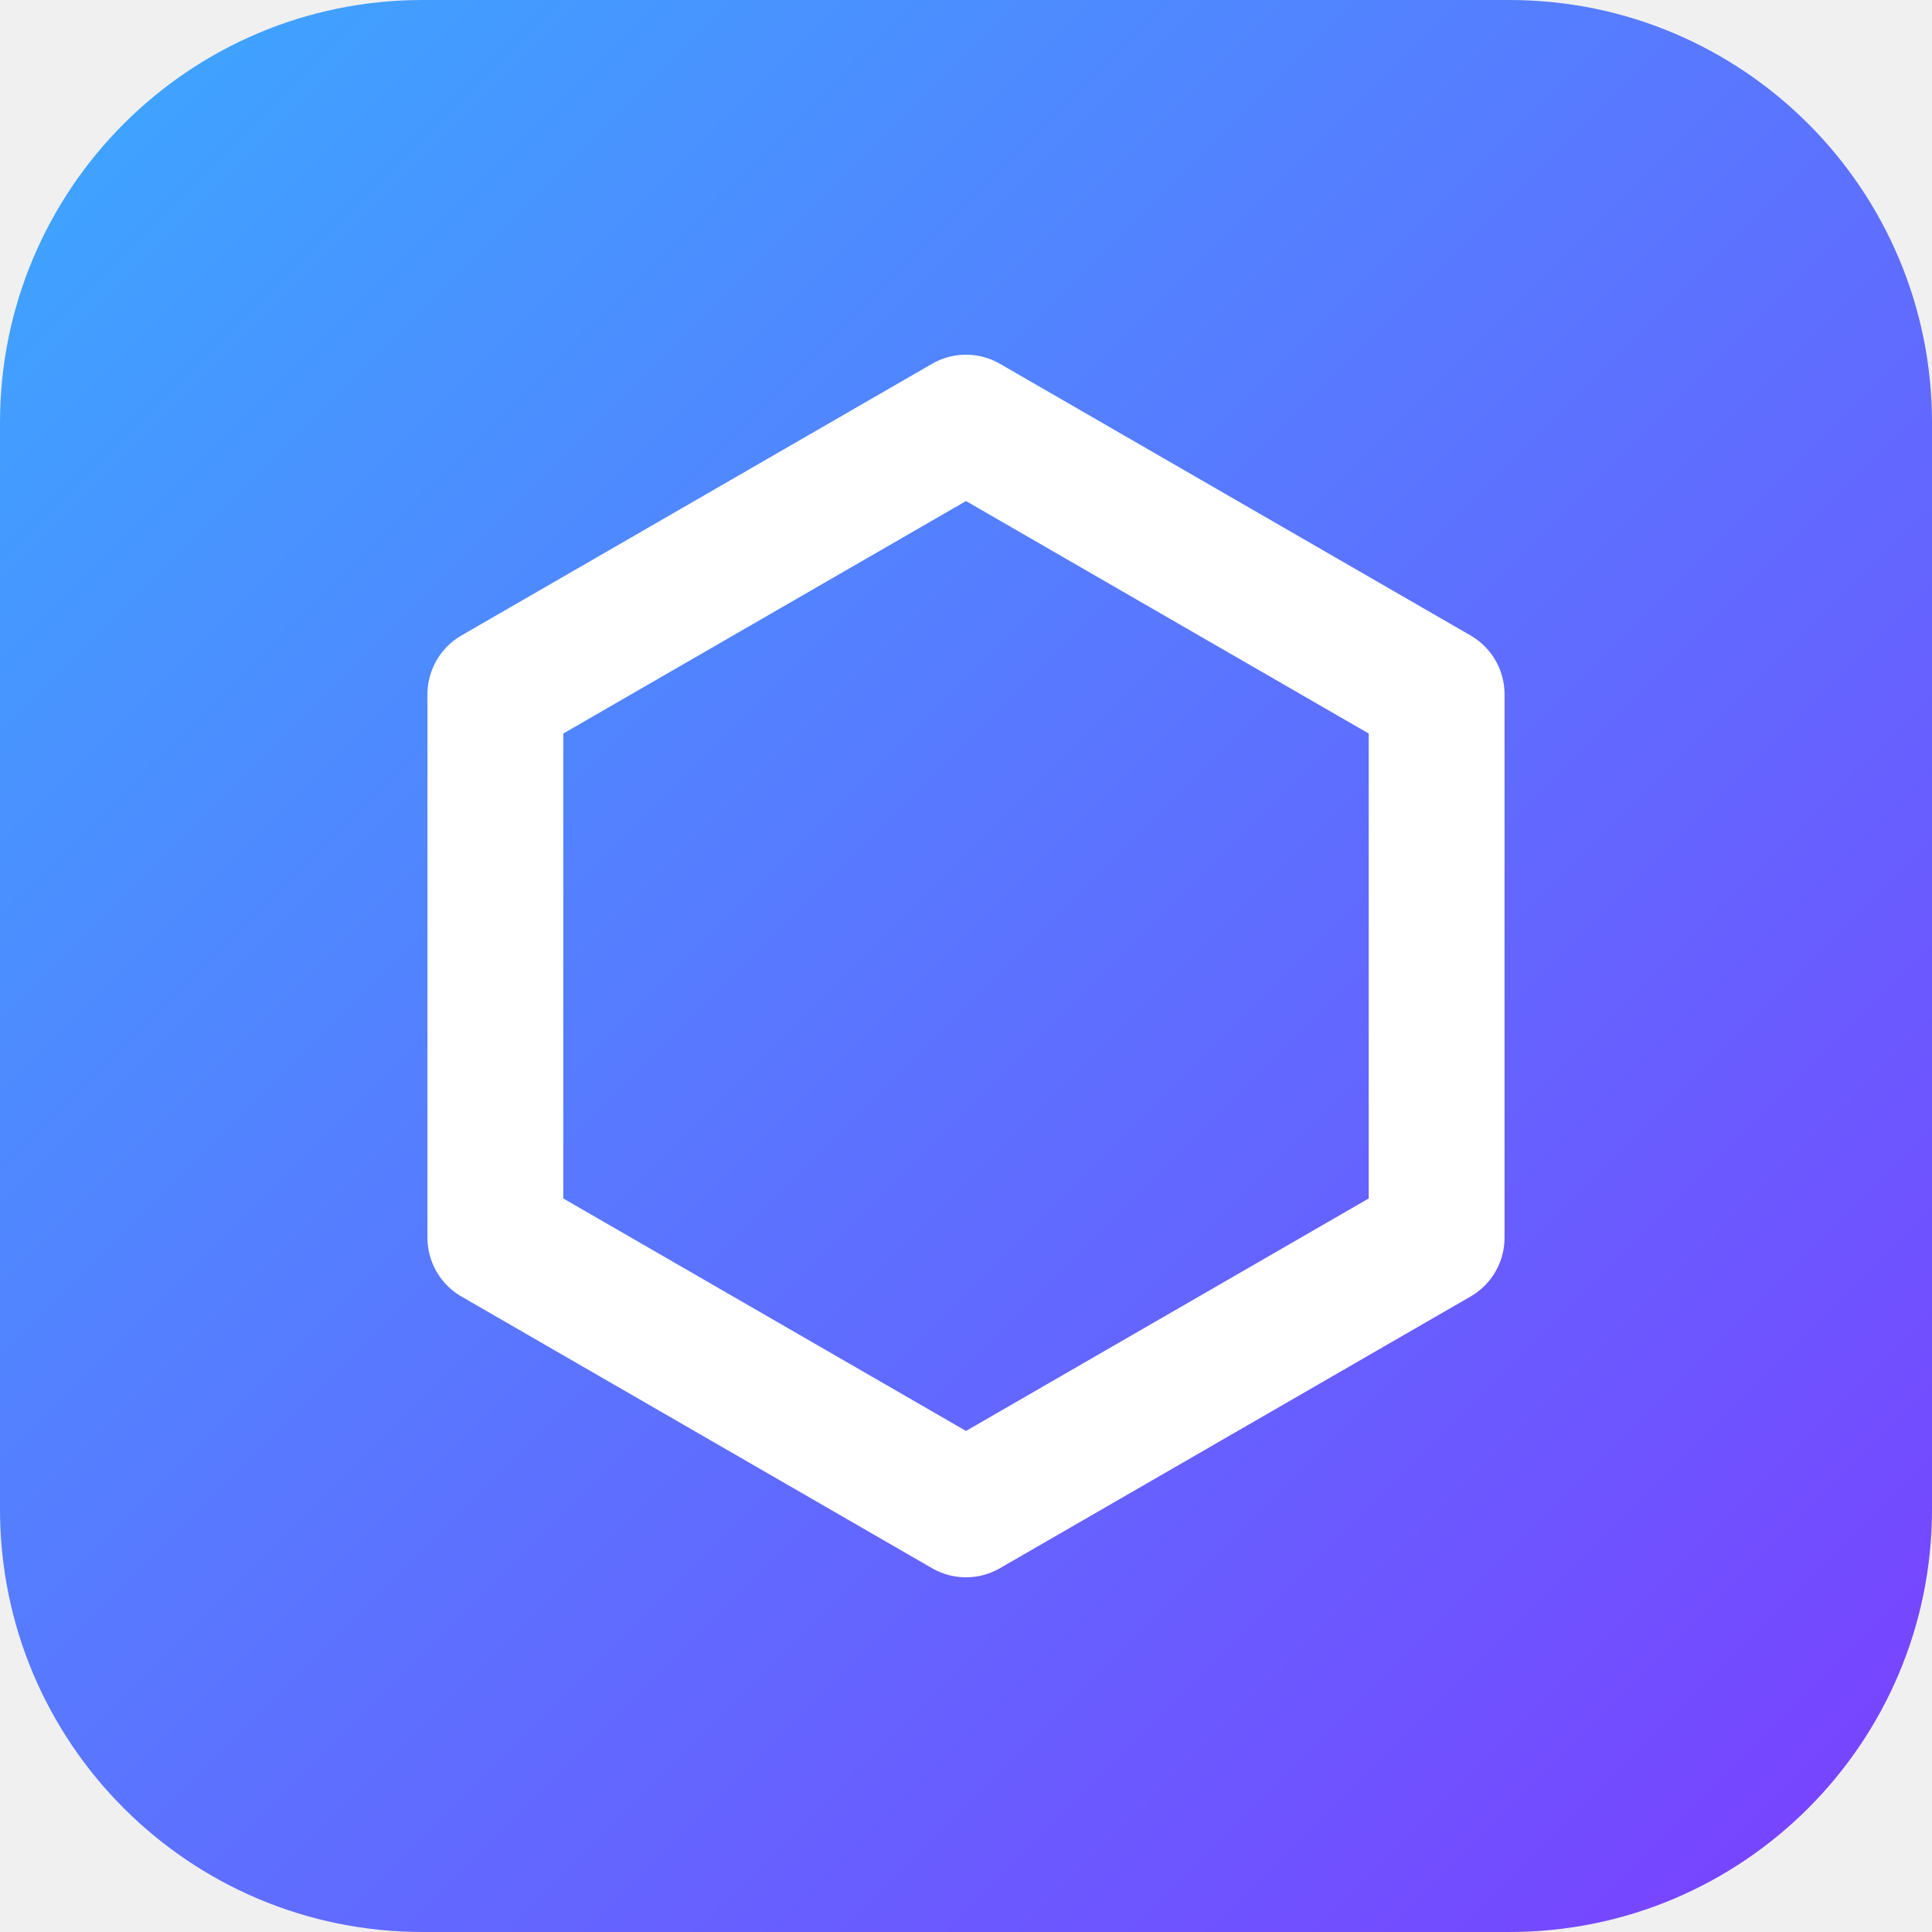
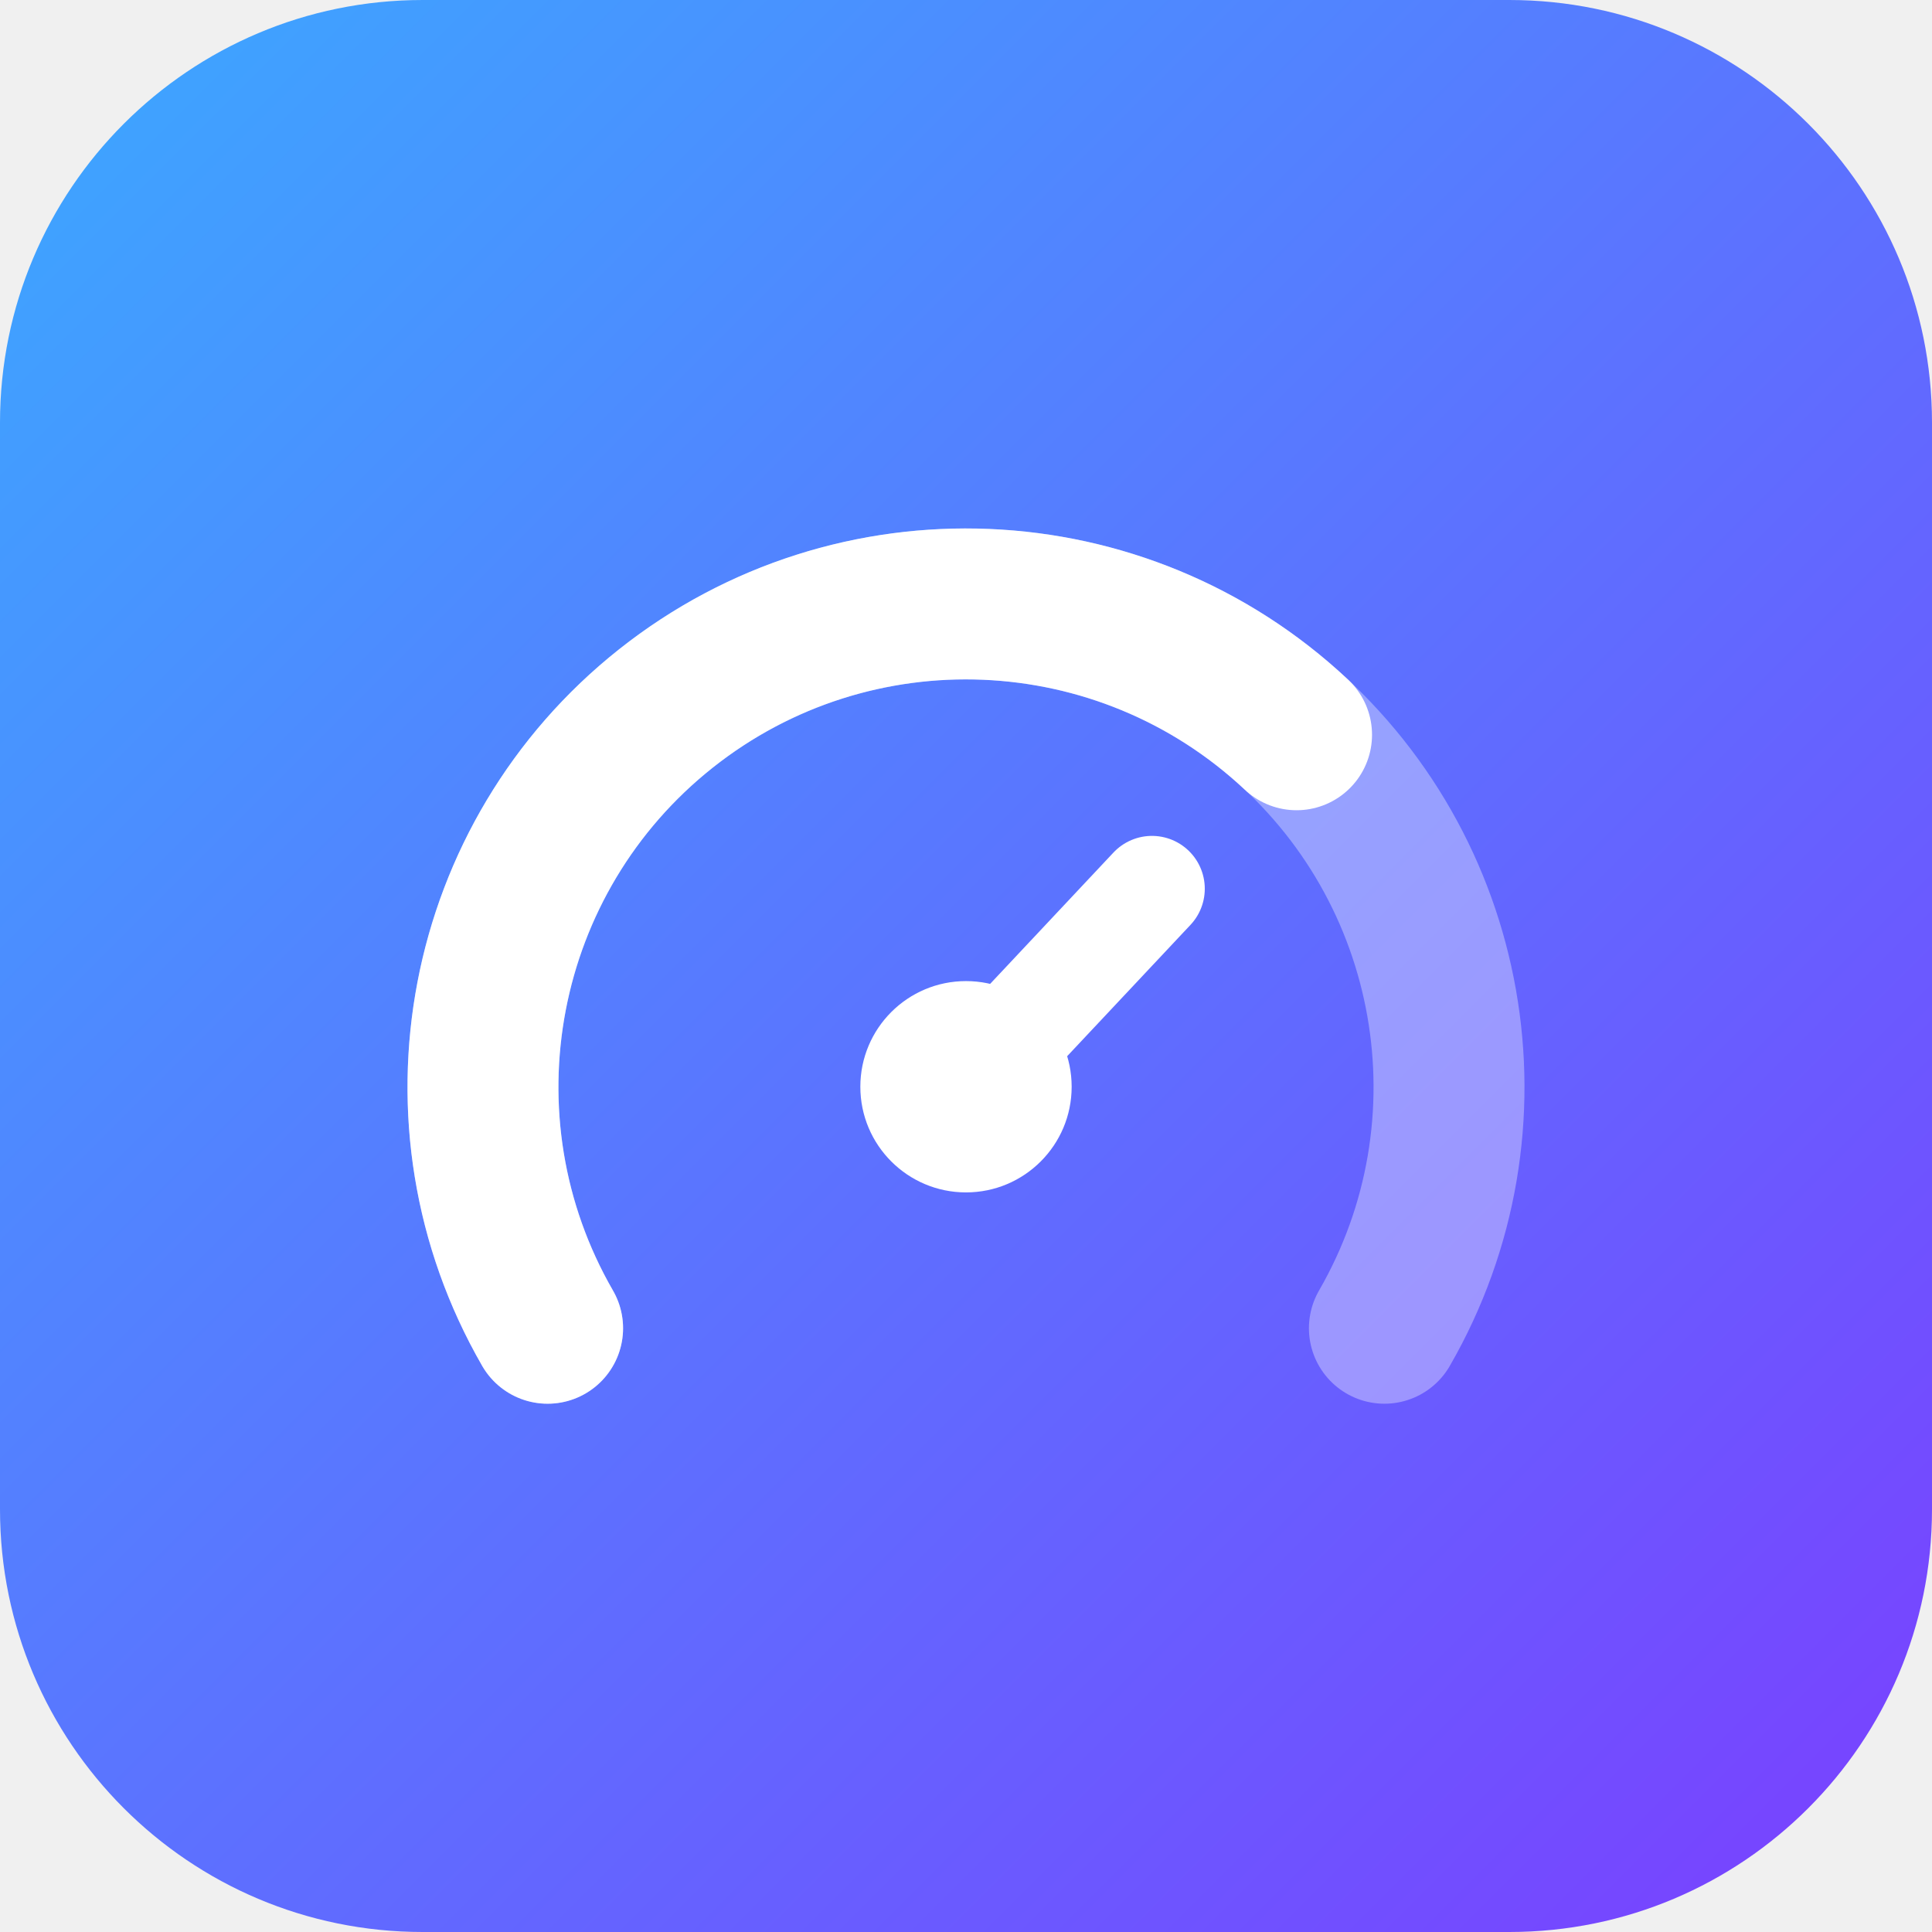
<svg xmlns="http://www.w3.org/2000/svg" viewBox="0 0 64 64">
  <defs>
    <linearGradient id="g" x1="0%" y1="0%" x2="100%" y2="100%">
      <stop offset="0%" stop-color="#3BA9FF" />
      <stop offset="100%" stop-color="#7B3EFF" />
    </linearGradient>
  </defs>
  <rect width="64" height="64" rx="14" fill="url(#g)" />
-   <polygon points="32.00,14.00 47.59,23.00 47.59,41.00 32.00,50.00 16.41,41.00 16.41,23.00" fill="none" stroke="#fff" stroke-width="4.5" stroke-linejoin="round" />
+   <path d="M18.14,44.00 A16 16 0 1 1 45.86,44.00" fill="none" stroke="#fff" stroke-opacity="0.35" stroke-width="5" stroke-linecap="round" />
+   <path d="M18.14,44.00 A16 16 0 0 1 42.95,24.34" fill="none" stroke="#fff" stroke-width="5" stroke-linecap="round" />
+   <line x1="32" y1="36" x2="38.16" y2="29.44" stroke="#fff" stroke-width="3.5" stroke-linecap="round" />
+   <circle cx="32" cy="36" r="3.5" fill="#fff" />
</svg>
